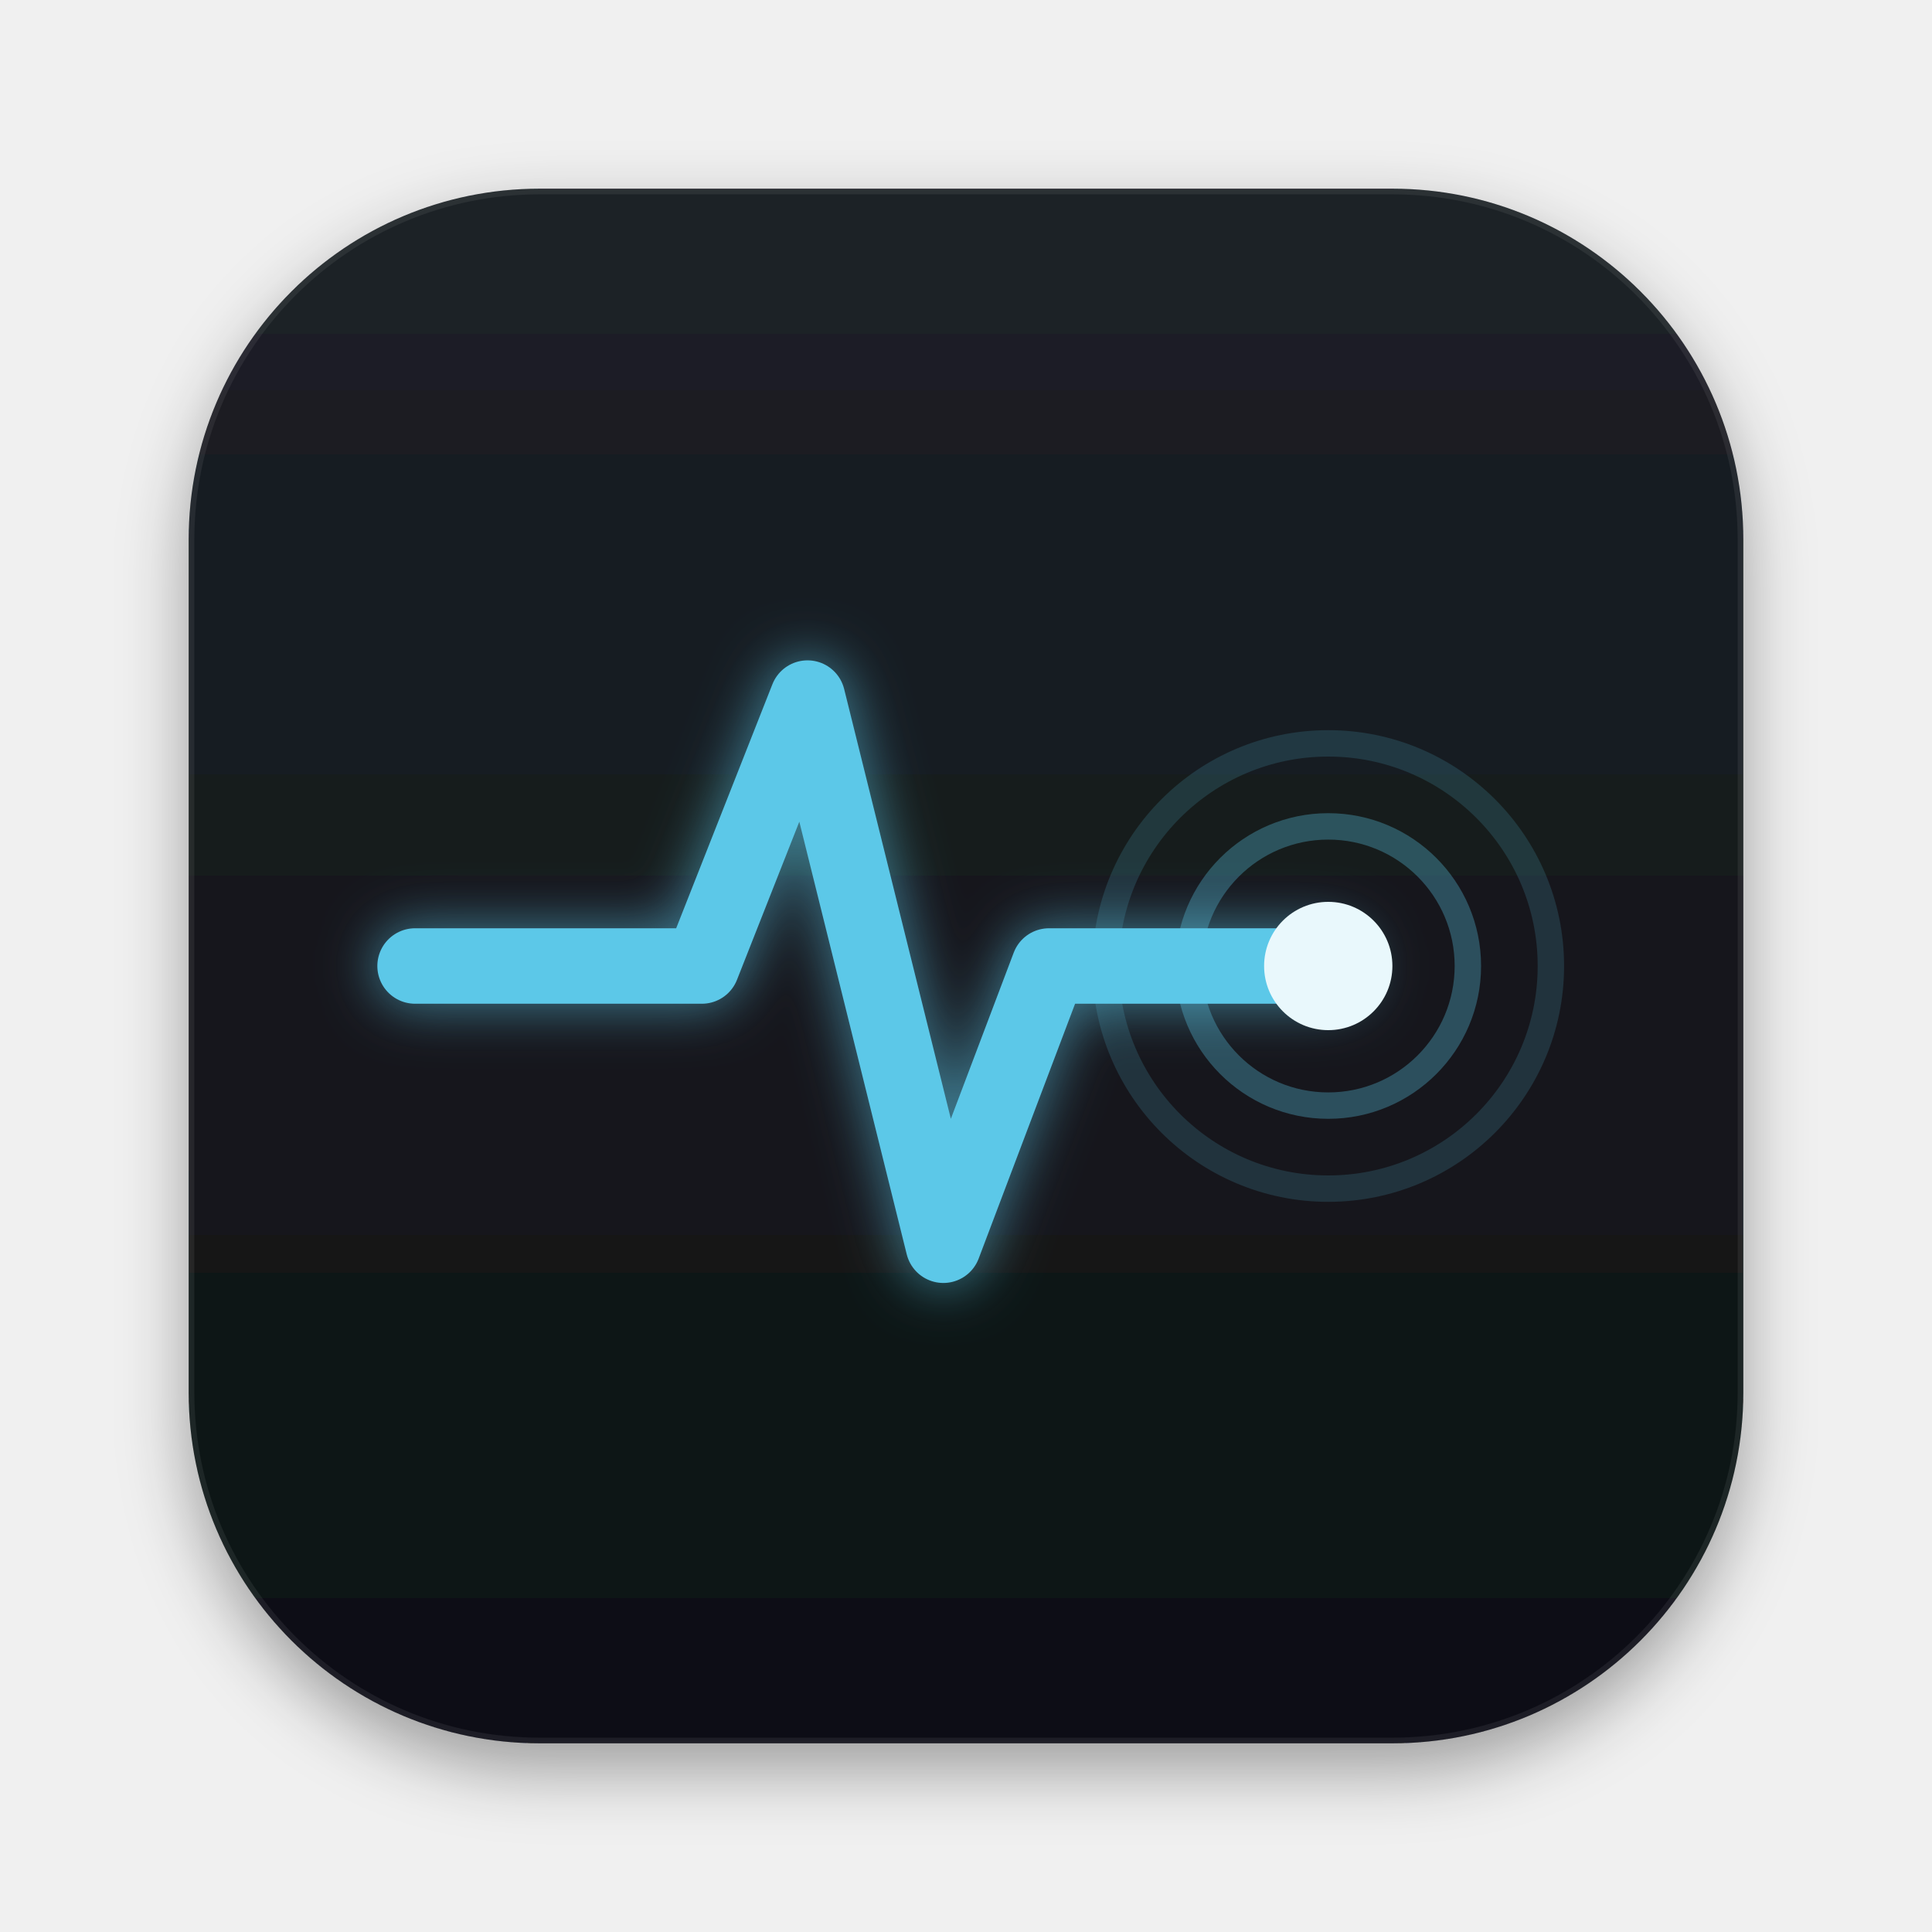
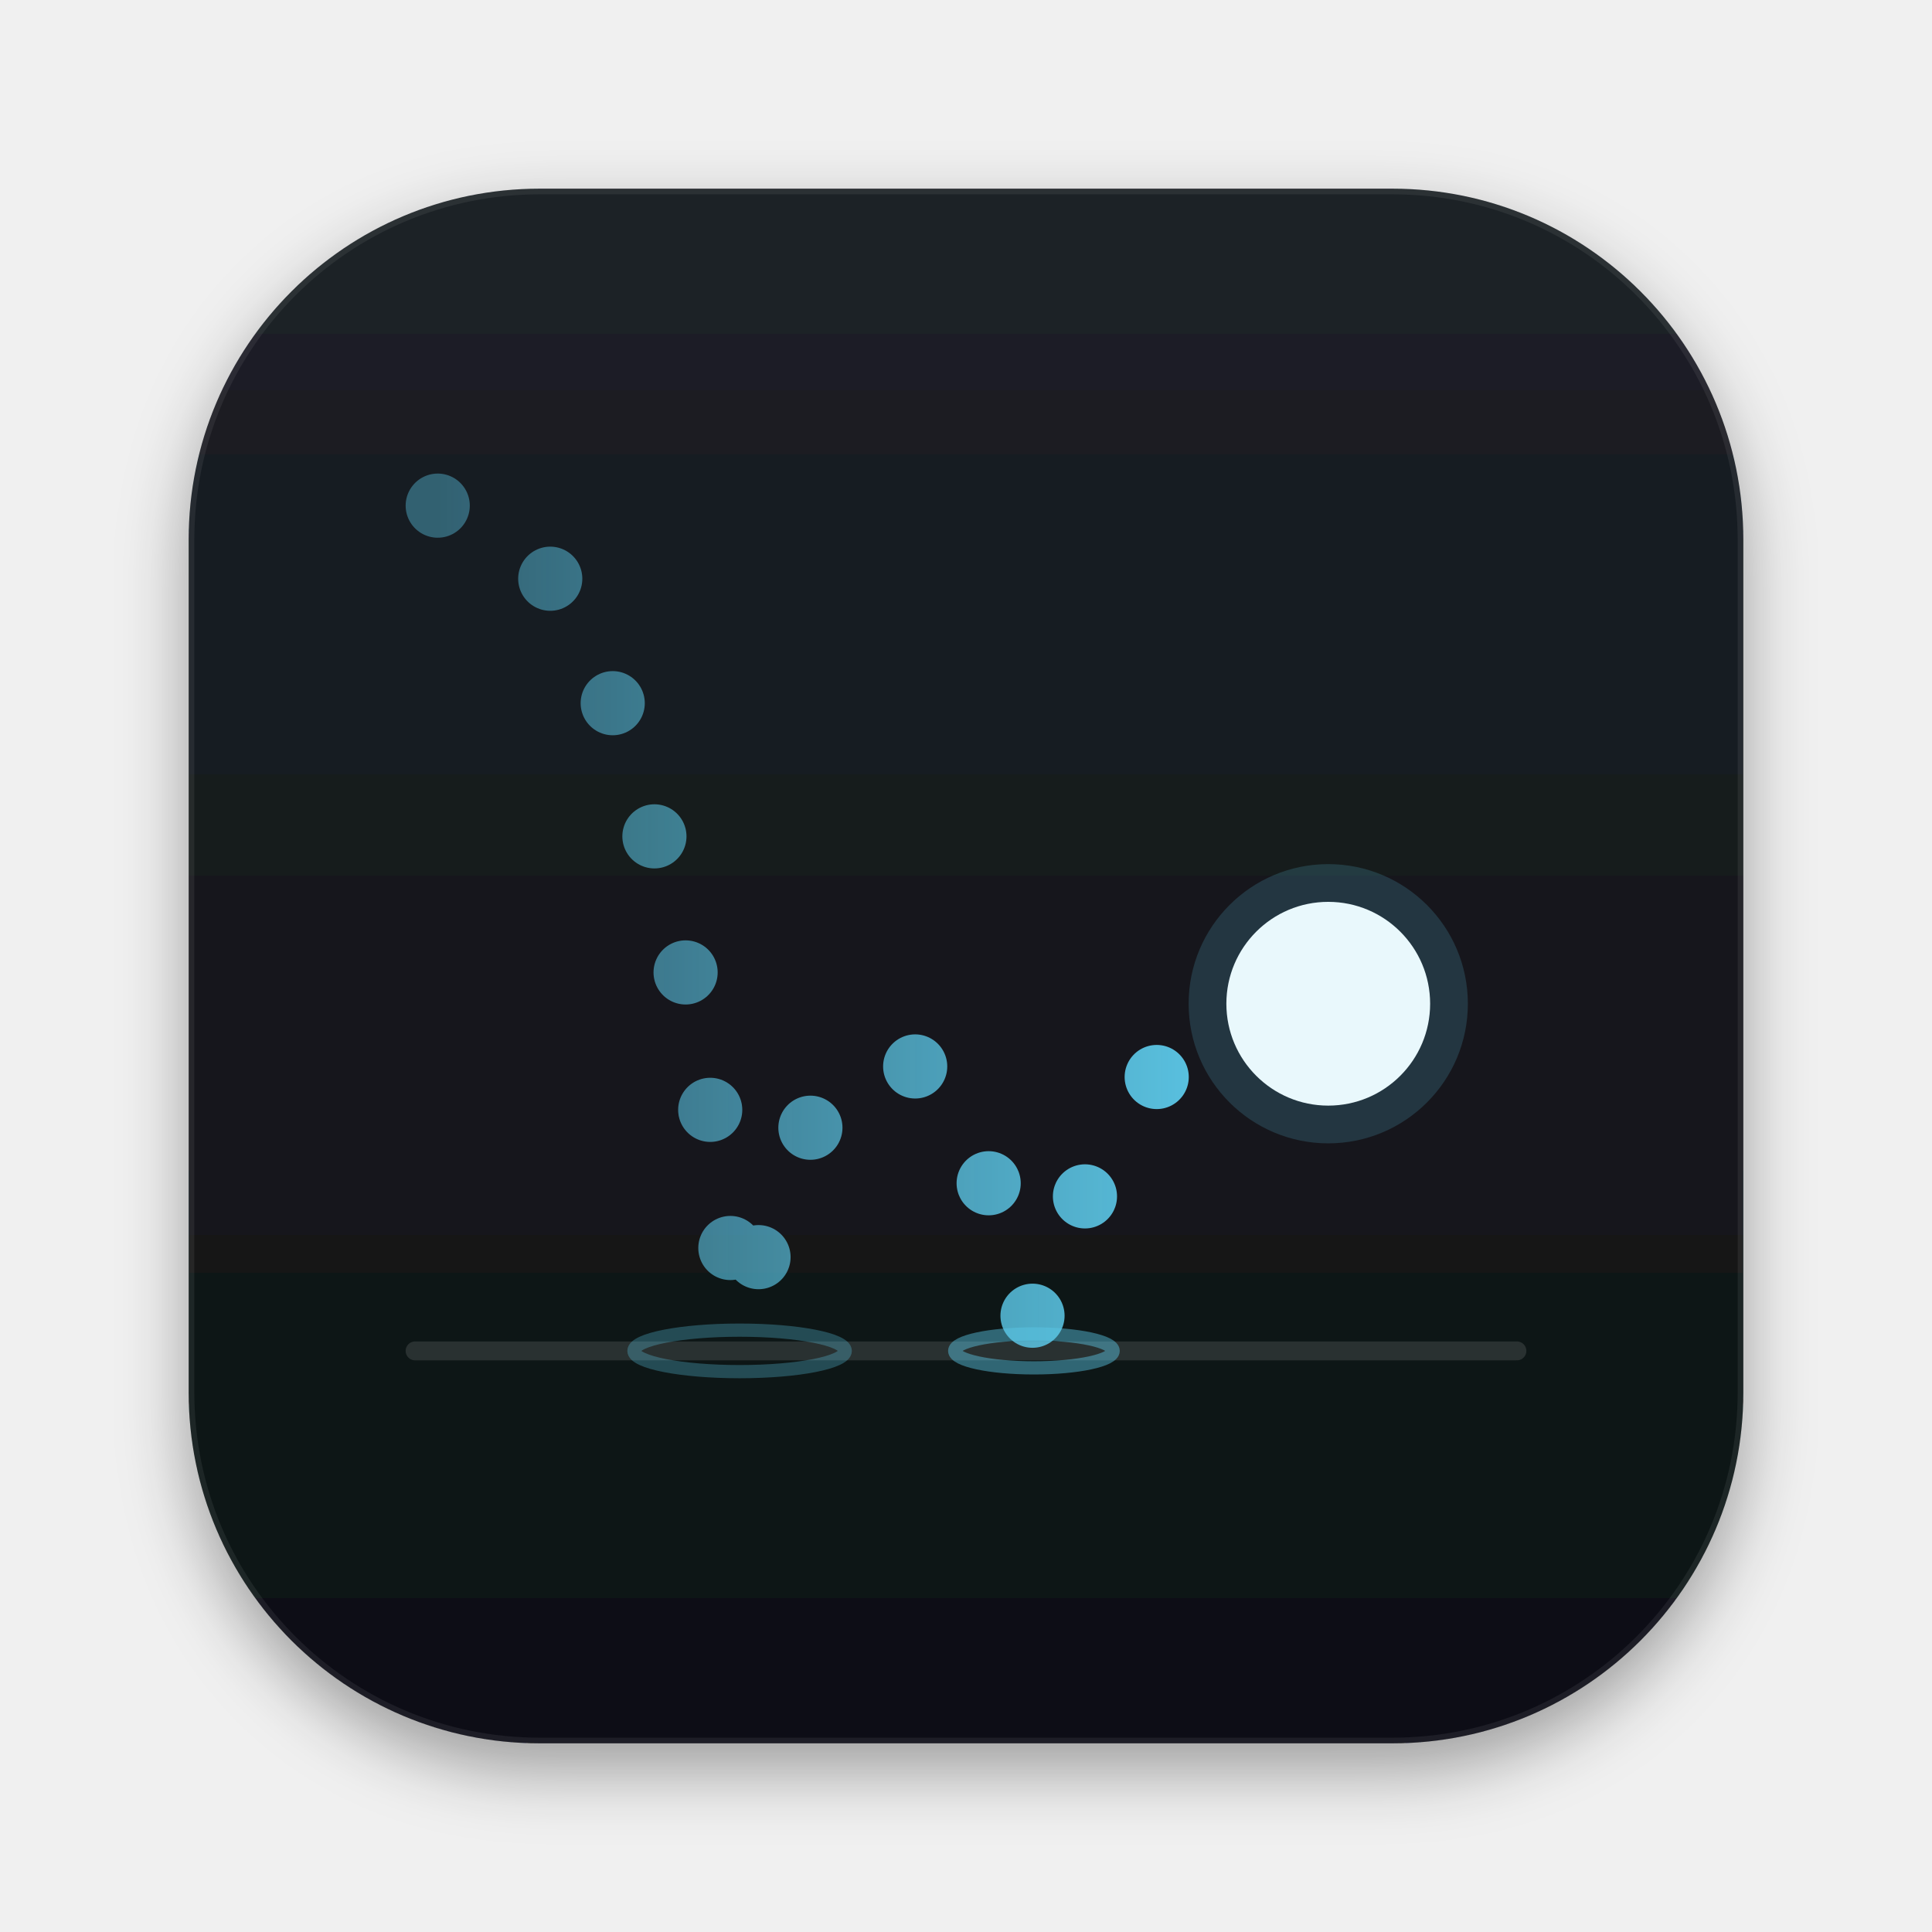
<svg xmlns="http://www.w3.org/2000/svg" viewBox="0 0 1024 1024">
  <defs>
    <linearGradient id="bg" x1="0" y1="0" x2="0" y2="1">
      <stop offset="0" stop-color="#1c2127" />
      <stop offset="1" stop-color="#0d1013" />
    </linearGradient>
    <filter id="sh" x="-20%" y="-20%" width="140%" height="140%">
      <feDropShadow dx="0" dy="14" stdDeviation="18" flood-color="#000" flood-opacity=".35" />
    </filter>
-     <filter id="gl" x="-30%" y="-30%" width="160%" height="160%">
-       <feGaussianBlur stdDeviation="14" />
-     </filter>
+     <linearGradient id="tr" x1="0" x2="1">
+       <stop offset="0" stop-color="#5cc8e8" stop-opacity=".4" />
+       <stop offset="1" stop-color="#5cc8e8" />
+     </linearGradient>
  </defs>
  <rect x="100" y="100" width="824" height="824" rx="186" fill="url(#bg)" filter="url(#sh)" />
-   <rect x="101.5" y="101.5" width="821" height="821" rx="184.5" fill="none" stroke="#ffffff" stroke-opacity=".07" stroke-width="3" />
-   <circle cx="704" cy="512" r="118" fill="none" stroke="#5cc8e8" stroke-opacity=".16" stroke-width="14" />
-   <circle cx="704" cy="512" r="74" fill="none" stroke="#5cc8e8" stroke-opacity=".32" stroke-width="14" />
-   <path d="M220 512H372L428 370L500 660L556 512H704" fill="none" stroke="#5cc8e8" stroke-width="44" stroke-linecap="round" stroke-linejoin="round" filter="url(#gl)" opacity=".55" />
-   <path d="M220 512H372L428 370L500 660L556 512H704" fill="none" stroke="#5cc8e8" stroke-width="40" stroke-linecap="round" stroke-linejoin="round" />
-   <circle cx="704" cy="512" r="34" fill="#e9f8fc" />
+   <rect x="101.5" y="101.5" width="821" height="821" rx="184.5" fill="none" stroke="#fff" stroke-opacity=".07" stroke-width="3" />
+   <path d="M220 716H804" stroke="#fff" stroke-opacity=".12" stroke-width="10" stroke-linecap="round" />
+   <path d="M232 268Q340 268 392 700Q470 420 548 700Q606 540 664 540" fill="none" stroke="url(#tr)" stroke-width="34" stroke-linecap="round" stroke-dasharray="0 74" />
+   <ellipse cx="392" cy="716" rx="56" ry="11" fill="none" stroke="#5cc8e8" stroke-opacity=".30" stroke-width="7" />
+   <ellipse cx="548" cy="716" rx="42" ry="9" fill="none" stroke="#5cc8e8" stroke-opacity=".45" stroke-width="7" />
+   <circle cx="704" cy="532" r="74" fill="#5cc8e8" opacity=".18" />
+   <circle cx="704" cy="532" r="54" fill="#e9f8fc" />
</svg>
